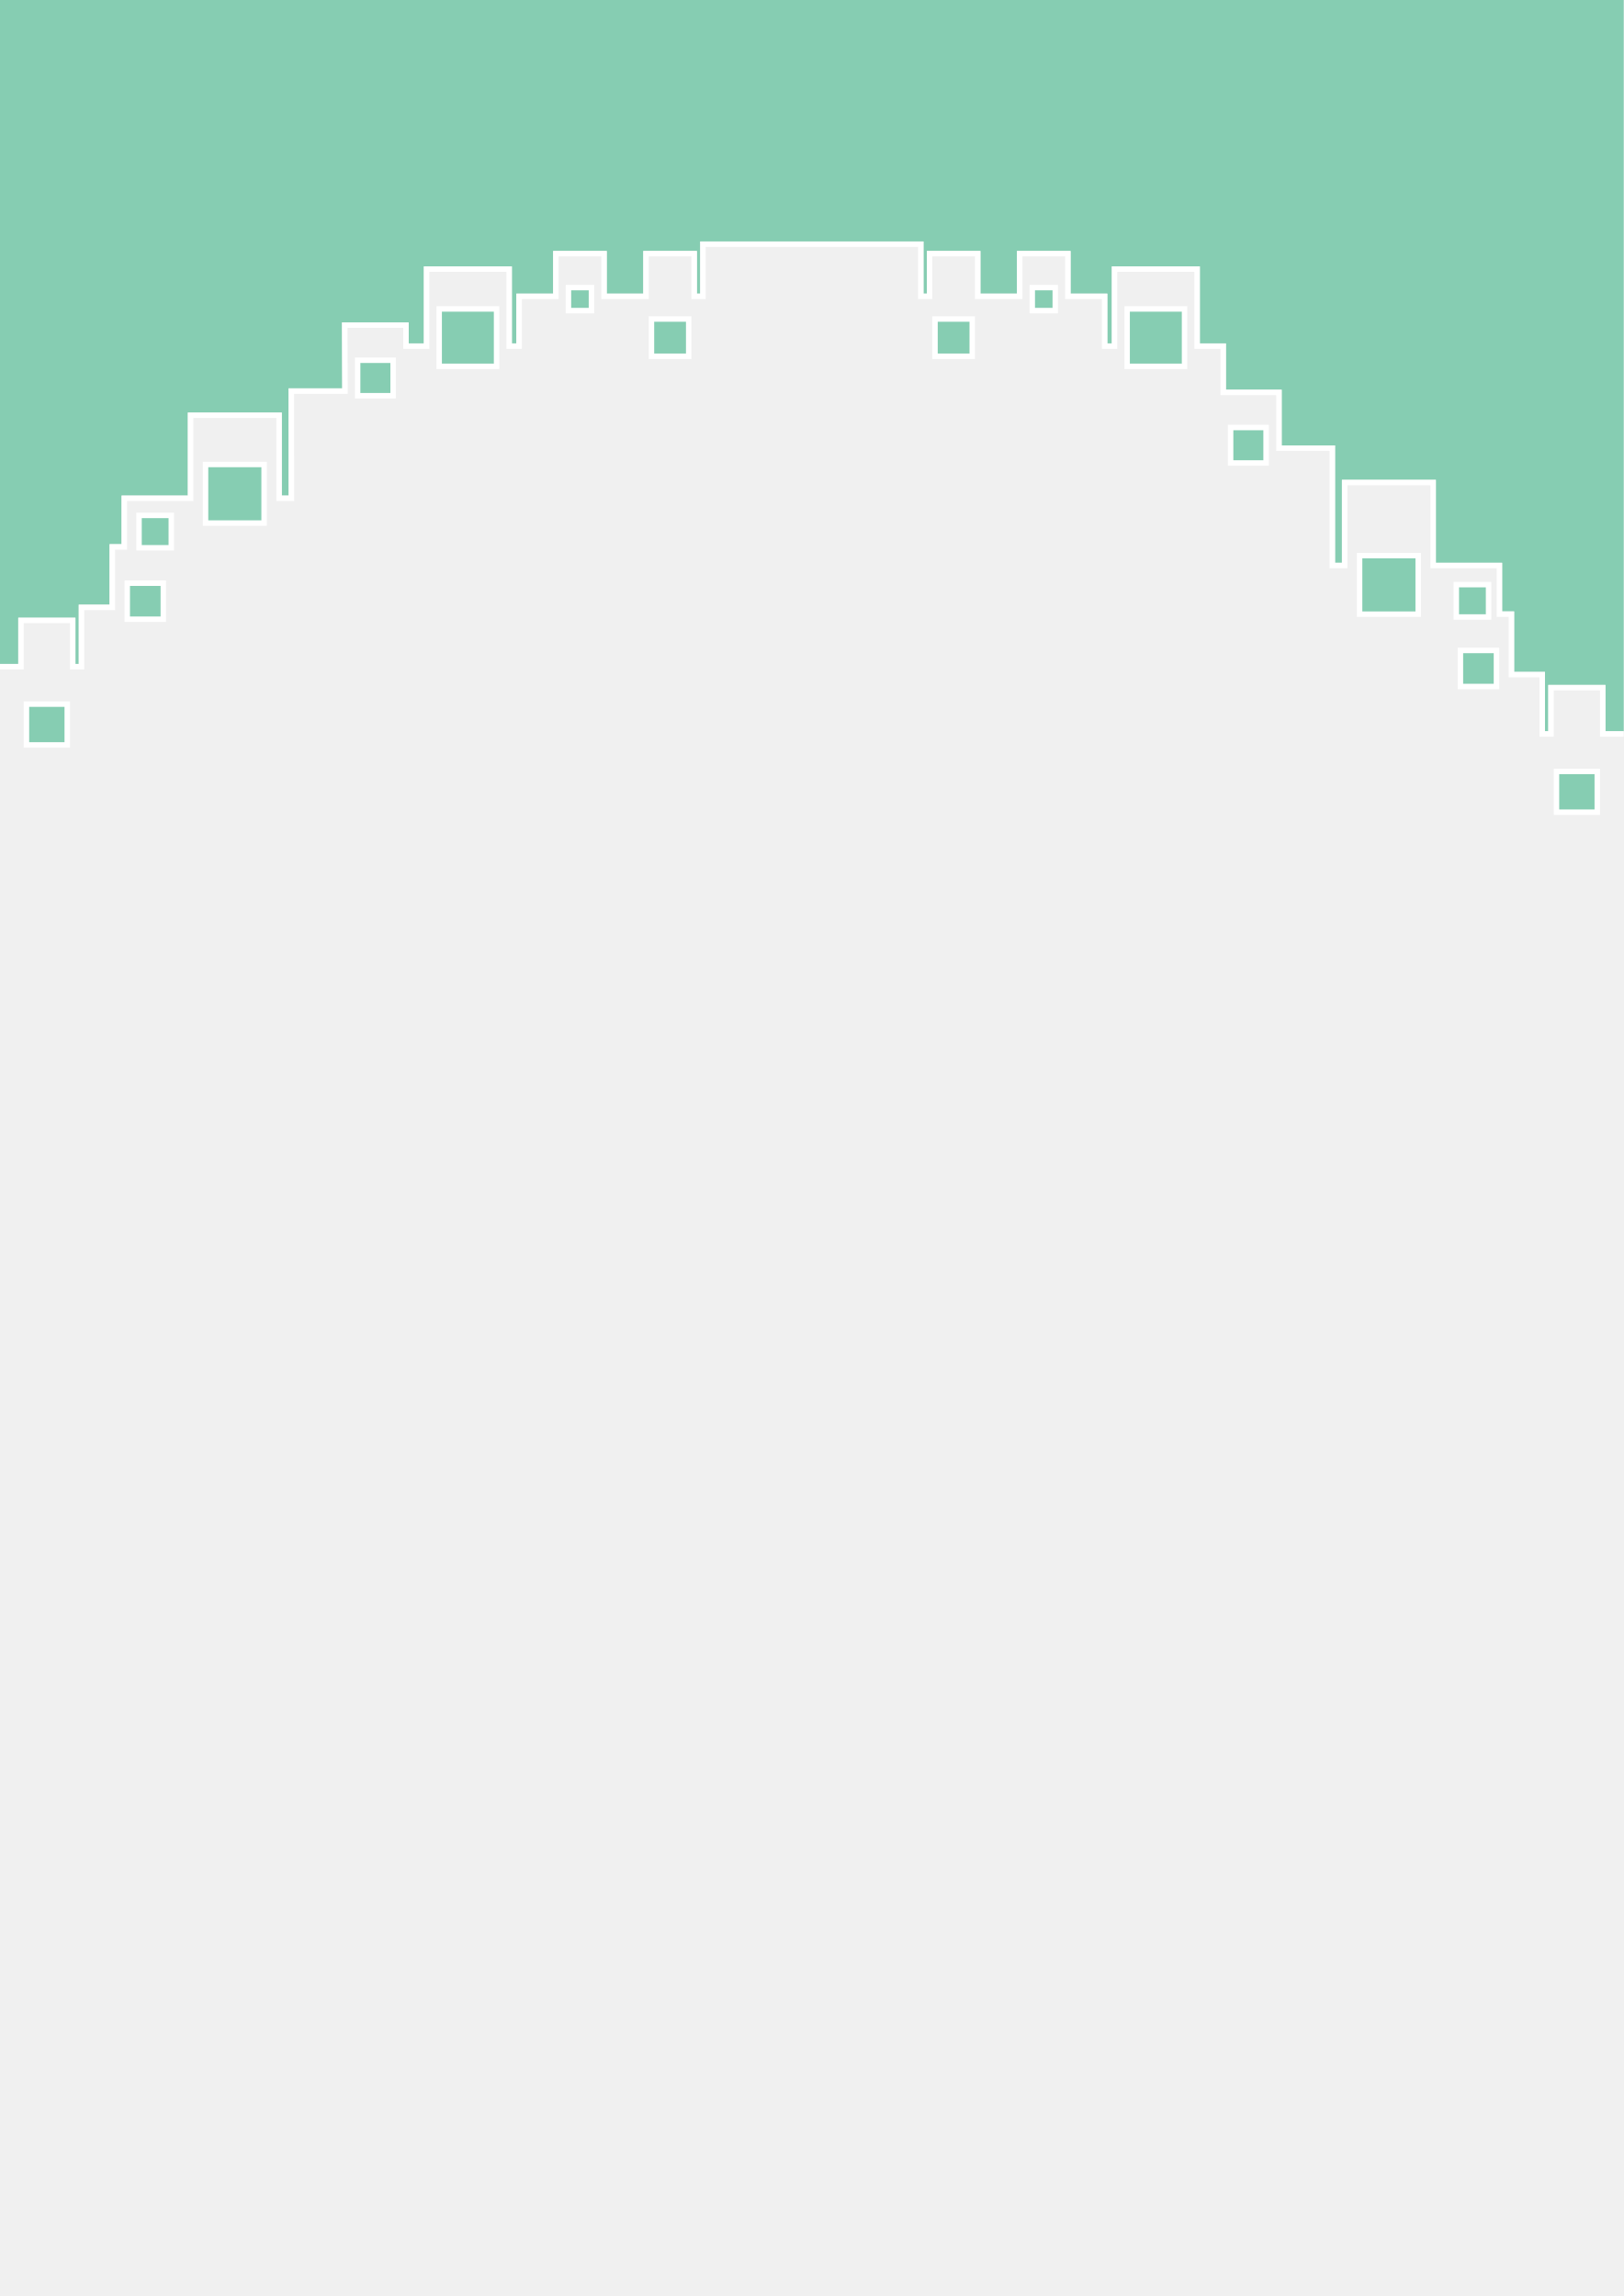
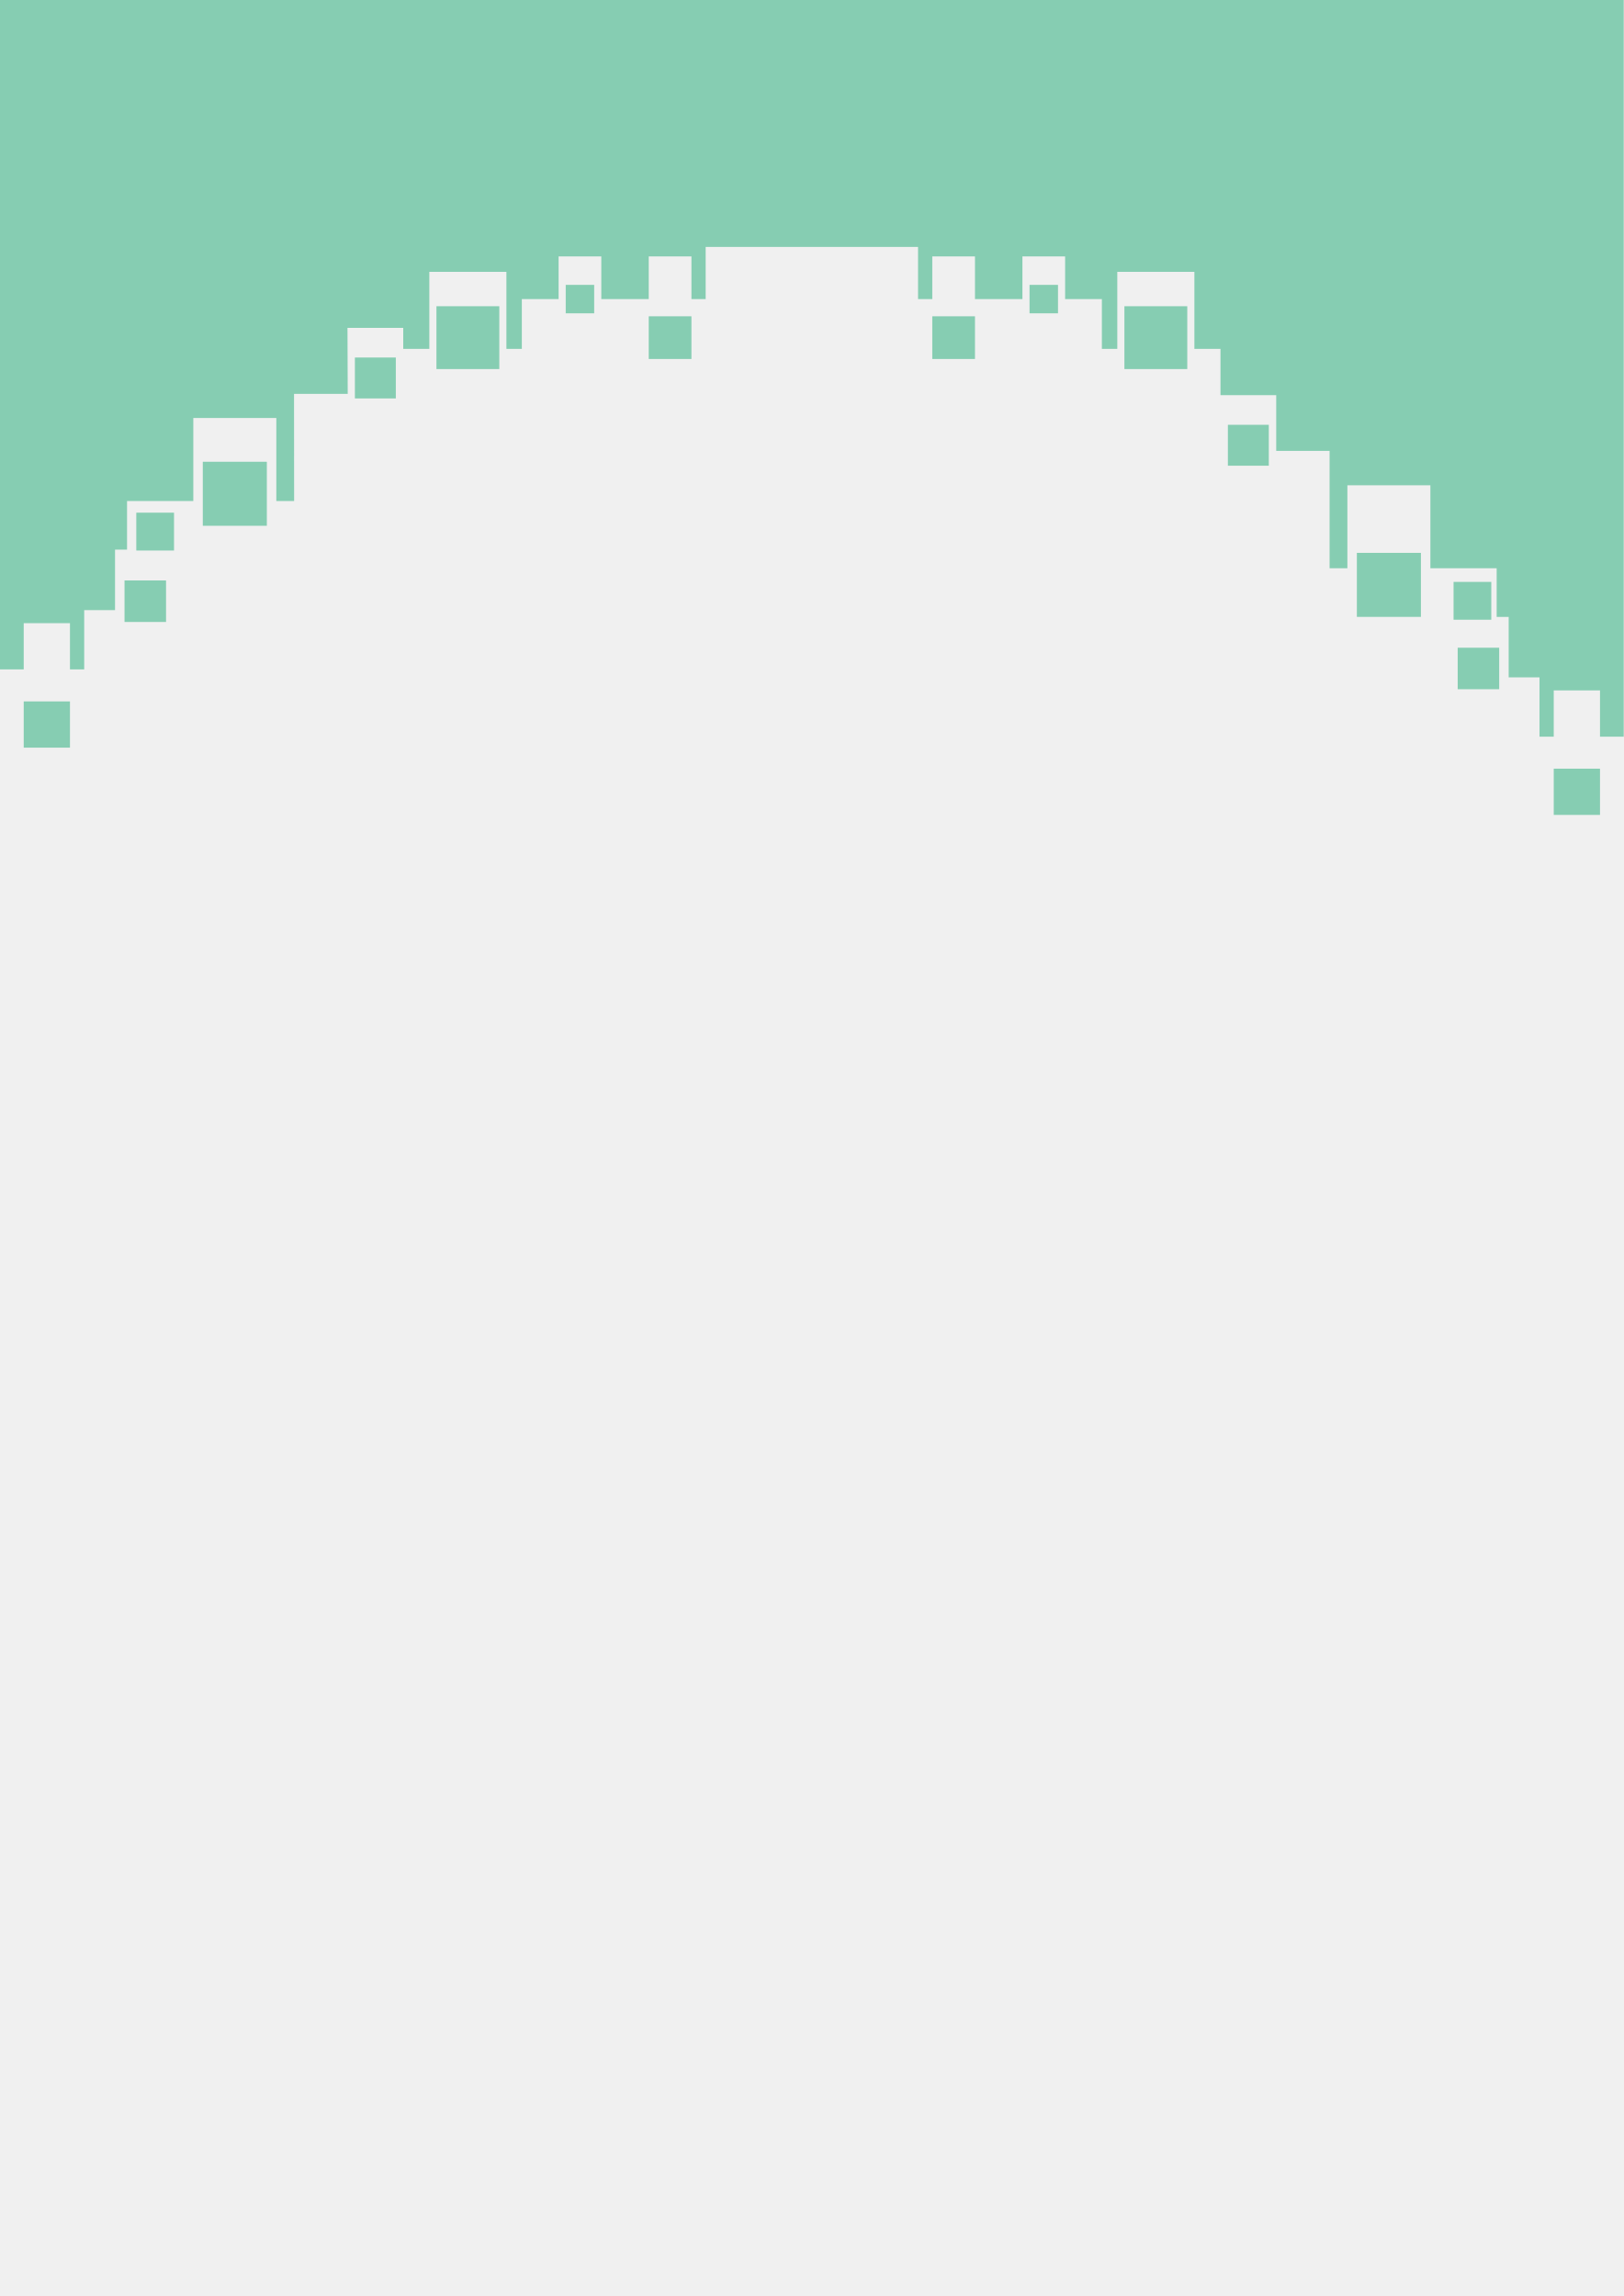
<svg xmlns="http://www.w3.org/2000/svg" version="1.1" id="Calque_1" x="0px" y="0px" width="595.28px" height="841.89px" viewBox="0 0 595.28 841.89" enable-background="new 0 0 595.28 841.89" xml:space="preserve">
  <g>
-     <rect x="498.45" y="203.72" fill="#86CDB2" width="21.48" height="21.479" />
-     <path fill="#FFFFFF" d="M518.931,204.72v19.479h-19.48V204.72H518.931 M520.931,202.72h-23.48v23.479h23.48V202.72L520.931,202.72z   " />
+     <rect x="497.45" y="202.72" fill="#86CDB2" width="23.48" height="23.479" />
+     <rect x="450.163" y="155.76" fill="#86CDB2" width="15.004" height="15.004" />
+     <rect x="412.228" y="112.281" fill="#86CDB2" width="23.045" height="23.044" />
+     <rect x="377.443" y="104.454" fill="#86CDB2" width="10.435" height="10.436" />
+     <rect x="341.788" y="115.976" fill="#86CDB2" width="15.654" height="15.653" />
+     <rect x="534.409" y="237.506" fill="#86CDB2" width="15.217" height="15.218" />
+     <rect x="569.628" y="281.855" fill="#86CDB2" width="16.957" height="16.957" />
+     <rect x="532.902" y="213.367" fill="#86CDB2" width="13.829" height="13.871" />
+     <rect x="74.351" y="169.313" fill="#86CDB2" width="23.479" height="23.48" />
+     <rect x="130.113" y="131.093" fill="#86CDB2" width="15.004" height="15.004" />
+     <rect x="160.008" y="112.281" fill="#86CDB2" width="23.045" height="23.044" />
+     <rect x="207.401" y="104.454" fill="#86CDB2" width="10.436" height="10.436" />
+     <rect x="237.839" y="115.976" fill="#86CDB2" width="15.652" height="15.653" />
+     <rect x="45.653" y="212.84" fill="#86CDB2" width="15.218" height="15.217" />
+     <rect x="8.695" y="257.189" fill="#86CDB2" width="16.958" height="16.957" />
+     <rect x="49.97" y="187.99" fill="#86CDB2" width="13.828" height="13.871" />
+     <polygon fill="#86CDB2" points="297.638,0 0,0 0,243.449 0,245.449 8.695,245.449 8.695,228.492 25.652,228.492 25.652,245.449    30.87,245.449 30.87,223.709 42.175,223.709 42.175,201.533 46.577,201.533 46.577,183.707 64.351,183.707 64.405,183.707    70.872,183.707 70.872,153.27 101.308,153.27 101.308,183.707 107.831,183.707 107.8,144.414 127.479,144.414 127.397,120.224    147.833,120.224 147.833,127.933 157.399,127.933 157.399,99.671 185.661,99.671 185.661,127.933 191.314,127.933 191.314,109.671    204.793,109.671 204.793,94.018 220.446,94.018 220.446,109.671 237.839,109.671 237.839,94.018 253.491,94.018 253.491,109.671    258.71,109.671 258.71,90.54 297.638,90.54 336.571,90.54 336.571,109.671 341.788,109.671 341.788,94.018 357.442,94.018    357.442,109.671 374.835,109.671 374.835,94.018 390.487,94.018 390.487,109.671 403.966,109.671 403.966,127.933 409.618,127.933    409.618,99.671 437.882,99.671 437.882,127.933 447.447,127.933 447.447,144.891 467.883,144.891 467.883,165.326 487.449,165.326    487.449,208.373 493.972,208.373 493.972,177.937 524.408,177.937 524.408,208.373 530.876,208.373 530.931,208.373    548.703,208.373 548.703,226.201 553.105,226.201 553.105,248.375 564.41,248.375 564.41,270.115 569.628,270.115 569.628,253.158    586.585,253.158 586.585,270.115 595.28,270.115 595.28,268.115 595.28,0  " />
  </g>
-   <g>
-     <rect x="451.163" y="156.76" fill="#86CDB2" width="13.004" height="13.004" />
-     <path fill="#FFFFFF" d="M463.167,157.76v11.004h-11.004V157.76H463.167 M465.167,155.76h-15.004v15.004h15.004V155.76   L465.167,155.76z" />
-   </g>
-   <g>
-     <rect x="413.228" y="113.281" fill="#86CDB2" width="21.045" height="21.044" />
-     <path fill="#FFFFFF" d="M433.272,114.281v19.044h-19.045v-19.044H433.272 M435.272,112.281h-23.045v23.044h23.045V112.281   L435.272,112.281z" />
-   </g>
-   <g>
-     <rect x="378.443" y="105.454" fill="#86CDB2" width="8.435" height="8.436" />
-     <path fill="#FFFFFF" d="M385.878,106.454v6.436h-6.435v-6.436H385.878 M387.878,104.454h-10.435v10.436h10.435V104.454   L387.878,104.454z" />
-   </g>
-   <g>
-     <rect x="342.788" y="116.976" fill="#86CDB2" width="13.654" height="13.653" />
-     <path fill="#FFFFFF" d="M355.442,117.976v11.653h-11.654v-11.653H355.442 M357.442,115.976h-15.654v15.653h15.654V115.976   L357.442,115.976z" />
-   </g>
-   <g>
-     <rect x="535.409" y="238.506" fill="#86CDB2" width="13.217" height="13.218" />
-     <path fill="#FFFFFF" d="M547.626,239.506v11.218h-11.217v-11.218H547.626 M549.626,237.506h-15.217v15.218h15.217V237.506   L549.626,237.506z" />
-   </g>
-   <g>
-     <rect x="570.628" y="282.855" fill="#86CDB2" width="14.957" height="14.957" />
-     <path fill="#FFFFFF" d="M584.585,283.855v12.957h-12.957v-12.957H584.585 M586.585,281.855h-16.957v16.957h16.957V281.855   L586.585,281.855z" />
-   </g>
-   <g>
-     <rect x="533.902" y="214.367" fill="#86CDB2" width="11.829" height="11.871" />
-     <path fill="#FFFFFF" d="M544.731,215.367v9.871h-9.829v-9.871H544.731 M546.731,213.367h-13.829v13.871h13.829V213.367   L546.731,213.367z" />
-   </g>
-   <g>
-     <rect x="75.351" y="170.313" fill="#86CDB2" width="21.479" height="21.48" />
-     <path fill="#FFFFFF" d="M95.83,171.313v19.48H76.351v-19.48H95.83 M97.83,169.313H74.351v23.48H97.83V169.313L97.83,169.313z" />
-   </g>
-   <g>
-     <rect x="131.113" y="132.093" fill="#86CDB2" width="13.004" height="13.004" />
-     <path fill="#FFFFFF" d="M143.117,133.093v11.004h-11.004v-11.004H143.117 M145.117,131.093h-15.004v15.004h15.004V131.093   L145.117,131.093z" />
-   </g>
-   <g>
-     <rect x="161.008" y="113.281" fill="#86CDB2" width="21.045" height="21.044" />
-     <path fill="#FFFFFF" d="M181.053,114.281v19.044h-19.045v-19.044H181.053 M183.053,112.281h-23.045v23.044h23.045V112.281   L183.053,112.281z" />
-   </g>
-   <g>
-     <rect x="208.401" y="105.454" fill="#86CDB2" width="8.436" height="8.436" />
-     <path fill="#FFFFFF" d="M215.837,106.454v6.436h-6.436v-6.436H215.837 M217.837,104.454h-10.436v10.436h10.436V104.454   L217.837,104.454z" />
-   </g>
-   <g>
-     <rect x="238.839" y="116.976" fill="#86CDB2" width="13.652" height="13.653" />
-     <path fill="#FFFFFF" d="M251.491,117.976v11.653h-11.652v-11.653H251.491 M253.491,115.976h-15.652v15.653h15.652V115.976   L253.491,115.976z" />
-   </g>
-   <g>
-     <rect x="46.653" y="213.84" fill="#86CDB2" width="13.218" height="13.217" />
-     <path fill="#FFFFFF" d="M58.871,214.84v11.217H47.653V214.84H58.871 M60.871,212.84H45.653v15.217h15.218V212.84L60.871,212.84z" />
-   </g>
-   <g>
-     <rect x="9.695" y="258.189" fill="#86CDB2" width="14.958" height="14.957" />
-     <path fill="#FFFFFF" d="M23.652,259.189v12.957H10.695v-12.957H23.652 M25.652,257.189H8.695v16.957h16.958V257.189L25.652,257.189   z" />
-   </g>
-   <g>
-     <rect x="50.97" y="188.99" fill="#86CDB2" width="11.828" height="11.871" />
-     <path fill="#FFFFFF" d="M61.798,189.99v9.871H51.97v-9.871H61.798 M63.798,187.99H49.97v13.871h13.828V187.99L63.798,187.99z" />
-   </g>
-   <polygon fill="#86CDB2" points="297.638,0 0,0 0,243.449 2,243.449 6.695,243.449 6.695,228.492 6.695,226.492 8.695,226.492   25.652,226.492 27.652,226.492 27.652,228.492 27.652,243.449 28.87,243.449 28.87,223.709 28.87,221.709 30.87,221.709   40.175,221.709 40.175,201.533 40.175,199.533 42.175,199.533 44.577,199.533 44.577,183.707 44.577,181.707 46.577,181.707   64.351,181.707 64.405,181.707 68.872,181.707 68.872,153.27 68.872,151.27 70.872,151.27 101.308,151.27 103.308,151.27   103.308,153.27 103.308,181.707 105.83,181.707 105.8,144.416 105.798,142.414 107.8,142.414 125.473,142.414 125.397,120.231   125.391,118.224 127.397,118.224 147.833,118.224 149.833,118.224 149.833,120.224 149.833,125.933 155.399,125.933 155.399,99.671   155.399,97.671 157.399,97.671 185.661,97.671 187.661,97.671 187.661,99.671 187.661,125.933 189.314,125.933 189.314,109.671   189.314,107.671 191.314,107.671 202.793,107.671 202.793,94.018 202.793,92.018 204.793,92.018 220.446,92.018 222.446,92.018   222.446,94.018 222.446,107.671 235.839,107.671 235.839,94.018 235.839,92.018 237.839,92.018 253.491,92.018 255.491,92.018   255.491,94.018 255.491,107.671 256.71,107.671 256.71,90.54 256.71,88.54 258.71,88.54 297.638,88.54 336.571,88.54 338.571,88.54   338.571,90.54 338.571,107.671 339.788,107.671 339.788,94.018 339.788,92.018 341.788,92.018 357.442,92.018 359.442,92.018   359.442,94.018 359.442,107.671 372.835,107.671 372.835,94.018 372.835,92.018 374.835,92.018 390.487,92.018 392.487,92.018   392.487,94.018 392.487,107.671 403.966,107.671 405.966,107.671 405.966,109.671 405.966,125.933 407.618,125.933 407.618,99.671   407.618,97.671 409.618,97.671 437.882,97.671 439.882,97.671 439.882,99.671 439.882,125.933 447.447,125.933 449.447,125.933   449.447,127.933 449.447,142.891 467.883,142.891 469.883,142.891 469.883,144.891 469.883,163.326 487.449,163.326   489.449,163.326 489.449,165.326 489.449,206.373 491.972,206.373 491.972,177.937 491.972,175.937 493.972,175.937   524.408,175.937 526.408,175.937 526.408,177.937 526.408,206.373 530.876,206.373 530.931,206.373 548.703,206.373   550.703,206.373 550.703,208.373 550.703,224.201 553.105,224.201 555.105,224.201 555.105,226.201 555.105,246.375 564.41,246.375   566.41,246.375 566.41,248.375 566.41,268.115 567.628,268.115 567.628,253.158 567.628,251.158 569.628,251.158 586.585,251.158   588.585,251.158 588.585,253.158 588.585,268.115 593.28,268.115 595.28,268.115 595.28,0 " />
-   <polygon fill="#FFFFFF" points="593.28,268.115 588.585,268.115 588.585,253.158 588.585,251.158 586.585,251.158 569.628,251.158   567.628,251.158 567.628,253.158 567.628,268.115 566.41,268.115 566.41,248.375 566.41,246.375 564.41,246.375 555.105,246.375   555.105,226.201 555.105,224.201 553.105,224.201 550.703,224.201 550.703,208.373 550.703,206.373 548.703,206.373   530.931,206.373 530.876,206.373 526.408,206.373 526.408,177.937 526.408,175.937 524.408,175.937 493.972,175.937   491.972,175.937 491.972,177.937 491.972,206.373 489.449,206.373 489.449,165.326 489.449,163.326 487.449,163.326   469.883,163.326 469.883,144.891 469.883,142.891 467.883,142.891 449.447,142.891 449.447,127.933 449.447,125.933   447.447,125.933 439.882,125.933 439.882,99.671 439.882,97.671 437.882,97.671 409.618,97.671 407.618,97.671 407.618,99.671   407.618,125.933 405.966,125.933 405.966,109.671 405.966,107.671 403.966,107.671 392.487,107.671 392.487,94.018 392.487,92.018   390.487,92.018 374.835,92.018 372.835,92.018 372.835,94.018 372.835,107.671 359.442,107.671 359.442,94.018 359.442,92.018   357.442,92.018 341.788,92.018 339.788,92.018 339.788,94.018 339.788,107.671 338.571,107.671 338.571,90.54 338.571,88.54   336.571,88.54 297.638,88.54 258.71,88.54 256.71,88.54 256.71,90.54 256.71,107.671 255.491,107.671 255.491,94.018   255.491,92.018 253.491,92.018 237.839,92.018 235.839,92.018 235.839,94.018 235.839,107.671 222.446,107.671 222.446,94.018   222.446,92.018 220.446,92.018 204.793,92.018 202.793,92.018 202.793,94.018 202.793,107.671 191.314,107.671 189.314,107.671   189.314,109.671 189.314,125.933 187.661,125.933 187.661,99.671 187.661,97.671 185.661,97.671 157.399,97.671 155.399,97.671   155.399,99.671 155.399,125.933 149.833,125.933 149.833,120.224 149.833,118.224 147.833,118.224 127.397,118.224 125.391,118.224   125.397,120.231 125.473,142.414 107.8,142.414 105.798,142.414 105.8,144.416 105.83,181.707 103.308,181.707 103.308,153.27   103.308,151.27 101.308,151.27 70.872,151.27 68.872,151.27 68.872,153.27 68.872,181.707 64.405,181.707 64.351,181.707   46.577,181.707 44.577,181.707 44.577,183.707 44.577,199.533 42.175,199.533 40.175,199.533 40.175,201.533 40.175,221.709   30.87,221.709 28.87,221.709 28.87,223.709 28.87,243.449 27.652,243.449 27.652,228.492 27.652,226.492 25.652,226.492   8.695,226.492 6.695,226.492 6.695,228.492 6.695,243.449 2,243.449 0,243.449 0,245.449 8.695,245.449 8.695,228.492   25.652,228.492 25.652,245.449 30.87,245.449 30.87,223.709 42.175,223.709 42.175,201.533 46.577,201.533 46.577,183.707   64.351,183.707 64.405,183.707 70.872,183.707 70.872,153.27 101.308,153.27 101.308,183.707 107.831,183.707 107.8,144.414   127.479,144.414 127.397,120.224 147.833,120.224 147.833,127.933 157.399,127.933 157.399,99.671 185.661,99.671 185.661,127.933   191.314,127.933 191.314,109.671 204.793,109.671 204.793,94.018 220.446,94.018 220.446,109.671 237.839,109.671 237.839,94.018   253.491,94.018 253.491,109.671 258.71,109.671 258.71,90.54 297.638,90.54 336.571,90.54 336.571,109.671 341.788,109.671   341.788,94.018 357.442,94.018 357.442,109.671 374.835,109.671 374.835,94.018 390.487,94.018 390.487,109.671 403.966,109.671   403.966,127.933 409.618,127.933 409.618,99.671 437.882,99.671 437.882,127.933 447.447,127.933 447.447,144.891 467.883,144.891   467.883,165.326 487.449,165.326 487.449,208.373 493.972,208.373 493.972,177.937 524.408,177.937 524.408,208.373   530.876,208.373 530.931,208.373 548.703,208.373 548.703,226.201 553.105,226.201 553.105,248.375 564.41,248.375 564.41,270.115   569.628,270.115 569.628,253.158 586.585,253.158 586.585,270.115 595.28,270.115 595.28,268.115 " />
</svg>
